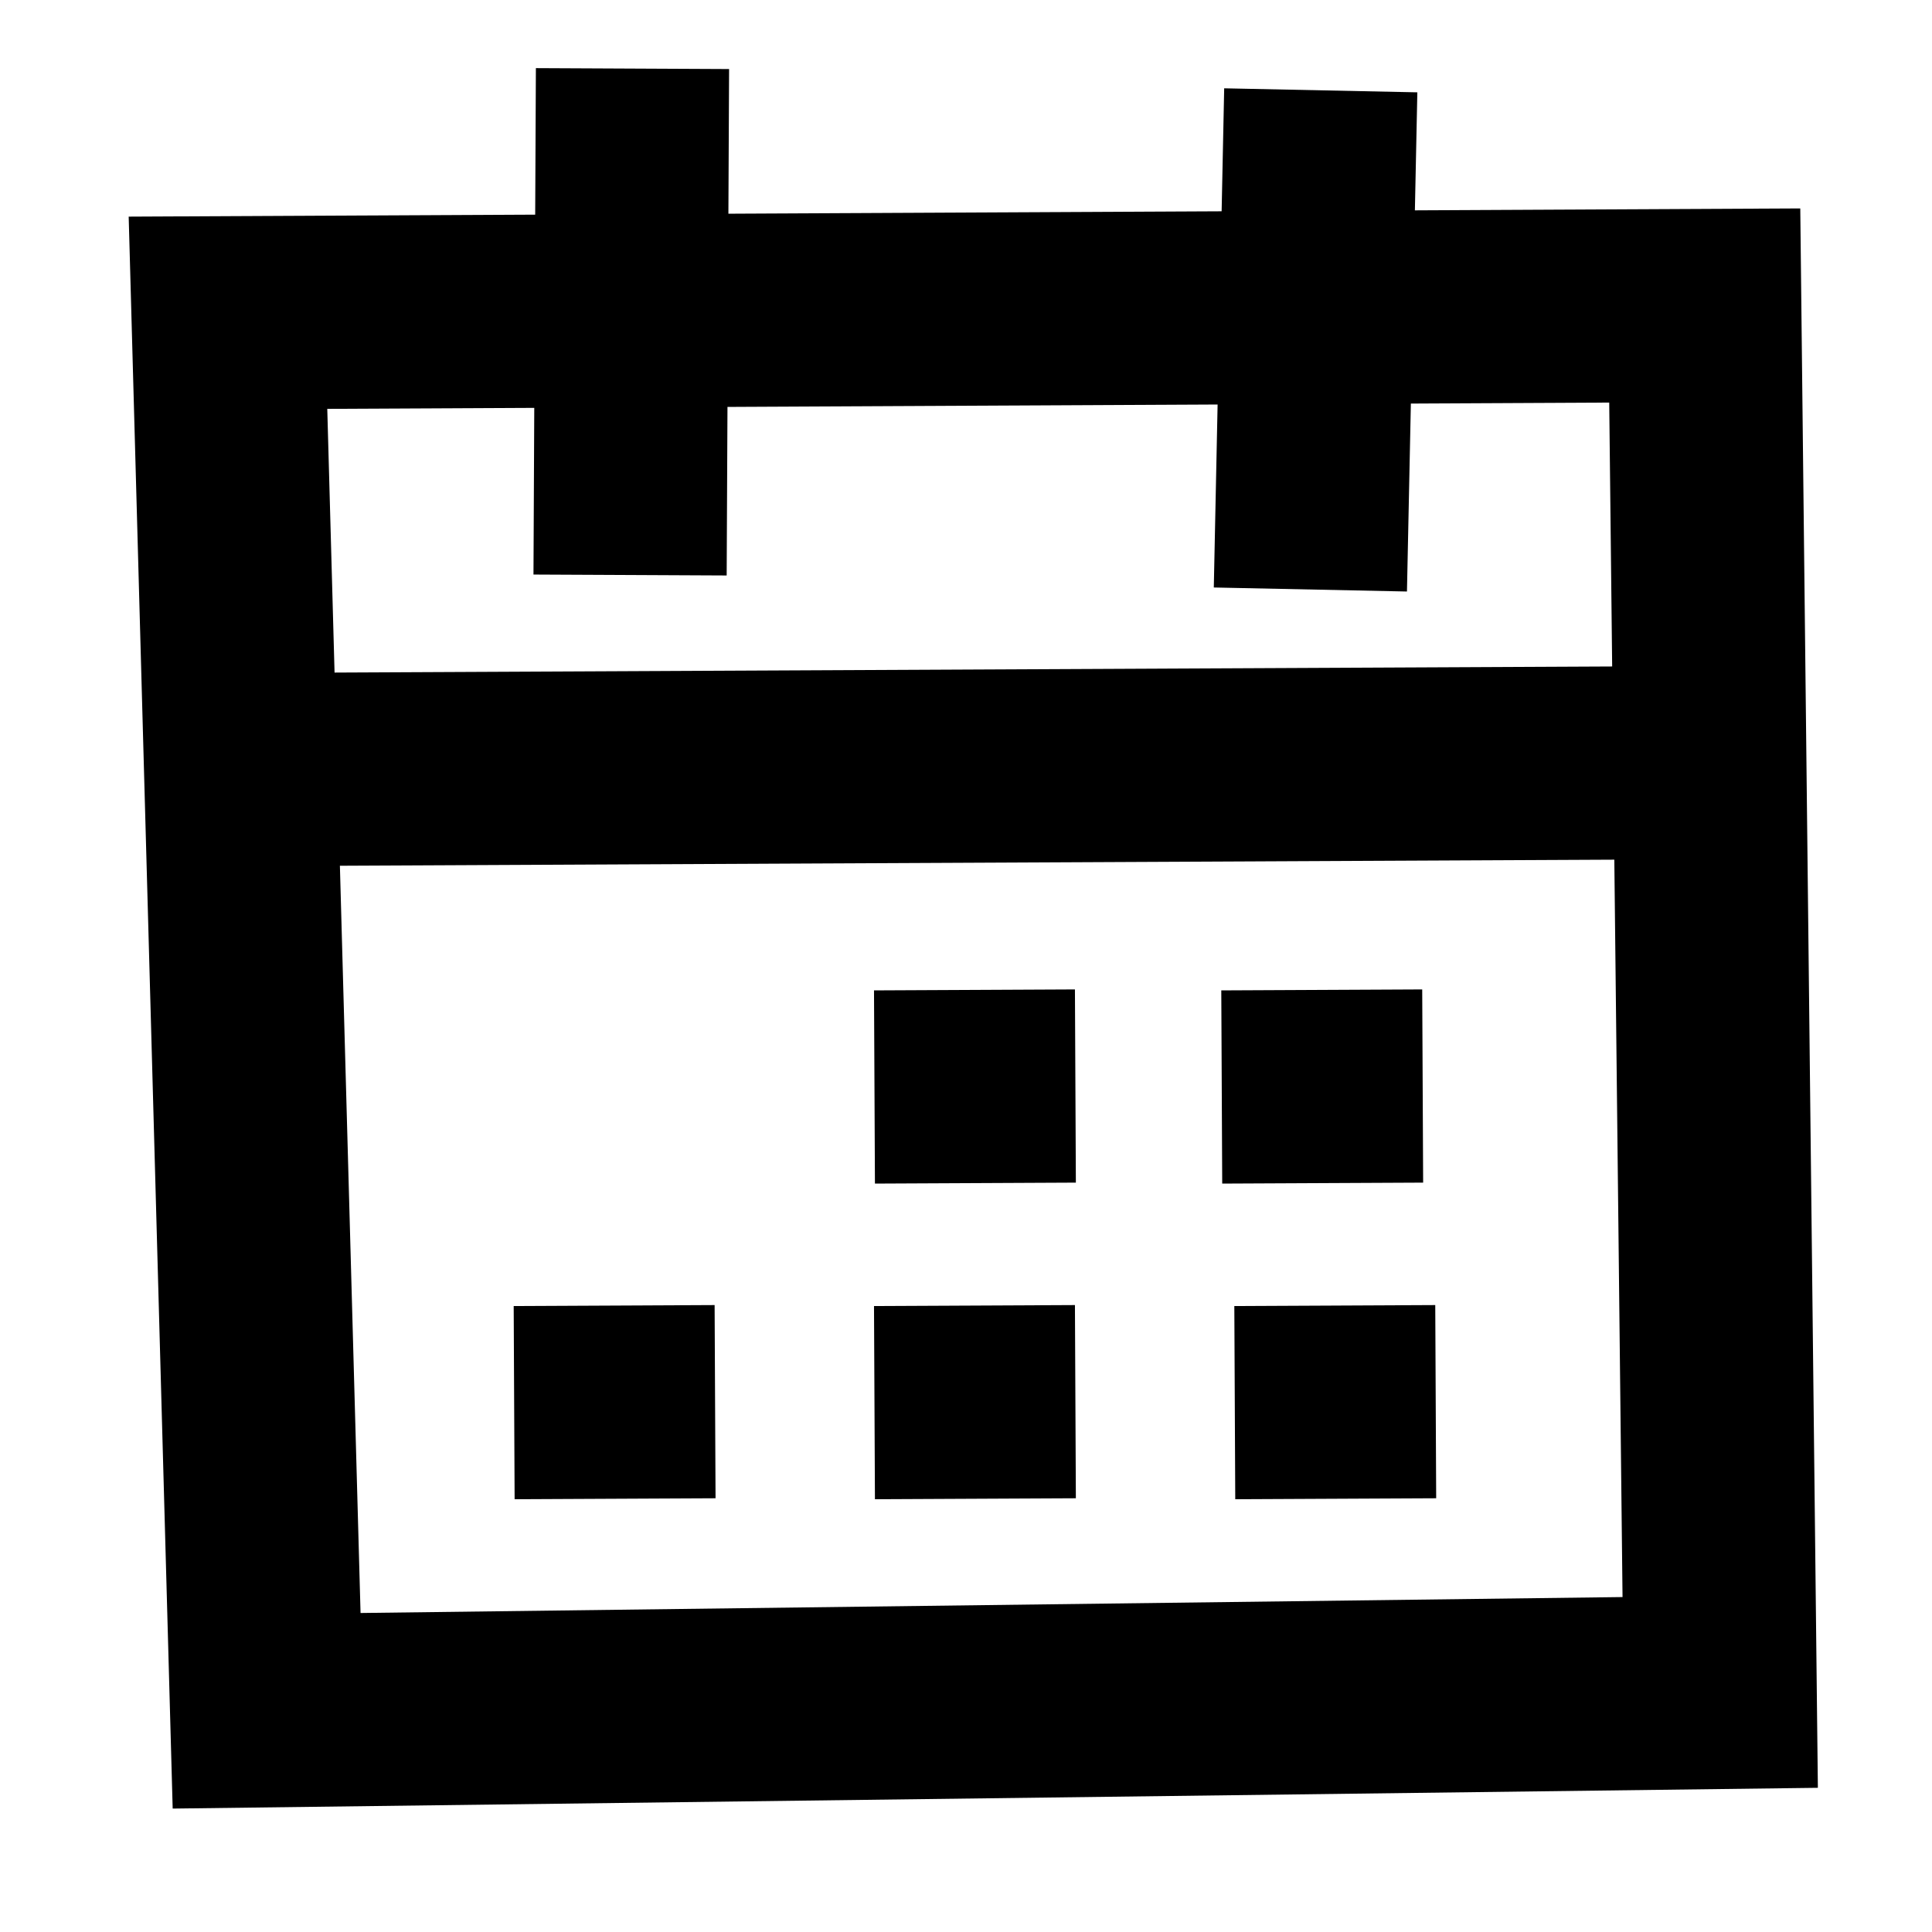
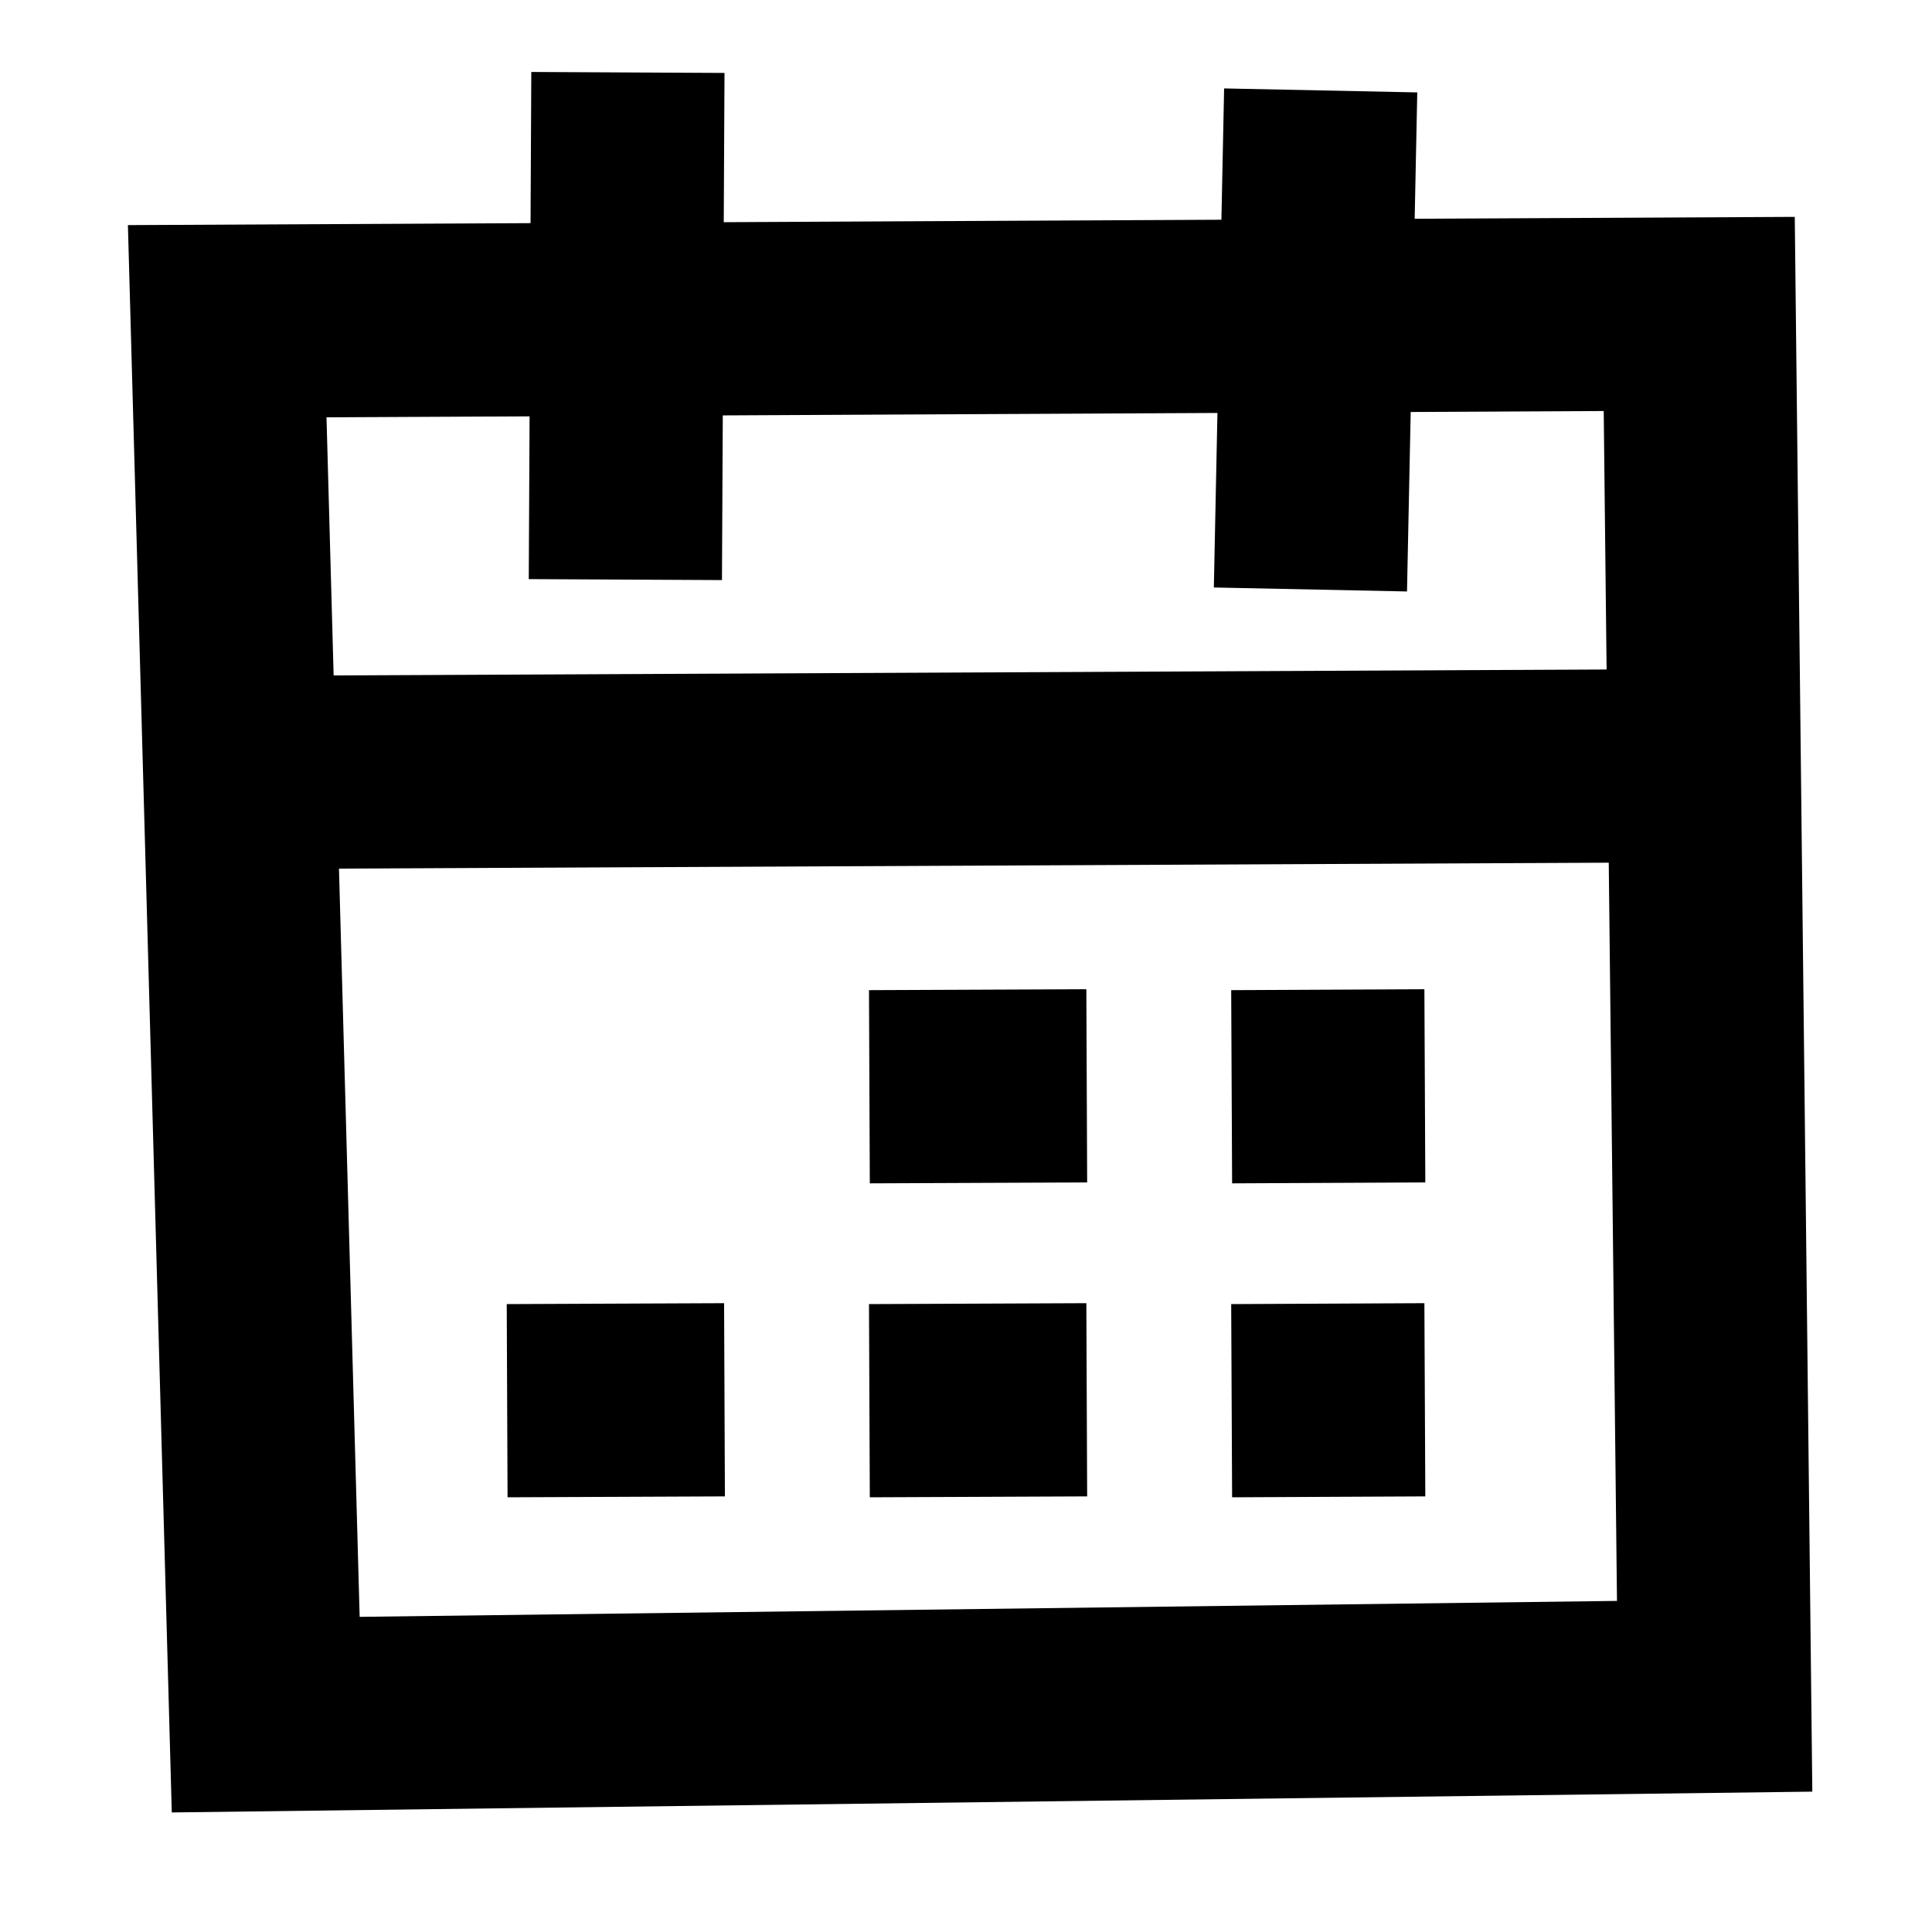
<svg xmlns="http://www.w3.org/2000/svg" id="Layer_3" viewBox="0 0 80 80">
  <defs>
    <style>.cls-1{fill:none;stroke:#000;stroke-miterlimit:10;stroke-width:8px;}</style>
  </defs>
-   <polygon class="cls-1" points="11.04 70.84 71.23 70.08 70.59 12.65 9.44 12.95 11.04 70.84" />
-   <line class="cls-1" x1="26.19" y1="2.84" x2="26.09" y2="23.81" />
-   <line class="cls-1" x1="54.69" y1="3.74" x2="54.26" y2="24.41" />
-   <line class="cls-1" x1="7.33" y1="31.88" x2="72.33" y2="31.57" />
-   <line class="cls-1" x1="36.21" y1="45.01" x2="44.53" y2="44.97" />
-   <line class="cls-1" x1="36.21" y1="58.08" x2="44.53" y2="58.04" />
-   <line class="cls-1" x1="21.29" y1="58.08" x2="29.61" y2="58.04" />
-   <line class="cls-1" x1="51.13" y1="58.08" x2="59.45" y2="58.04" />
-   <line class="cls-1" x1="50.59" y1="45.01" x2="58.91" y2="44.97" />
+   <polygon class="cls-1" points="11.003 71 71 70.239 70.362 13 9.408 13.301 11.003 71" />
+   <line class="cls-1" x1="26" y1="3" x2="25.895" y2="24" />
+   <line class="cls-1" x1="54.687" y1="3.744" x2="54.262" y2="24.409" />
+   <line class="cls-1" x1="7" y1="32" x2="72" y2="31.696" />
+   <line class="cls-1" x1="36" y1="45" x2="45" y2="44.962" />
+   <line class="cls-1" x1="36" y1="58" x2="45" y2="57.962" />
+   <line class="cls-1" x1="21" y1="58" x2="30" y2="57.962" />
+   <line class="cls-1" x1="51" y1="58" x2="59" y2="57.962" />
+   <line class="cls-1" x1="51" y1="45" x2="59" y2="44.962" />
</svg>
